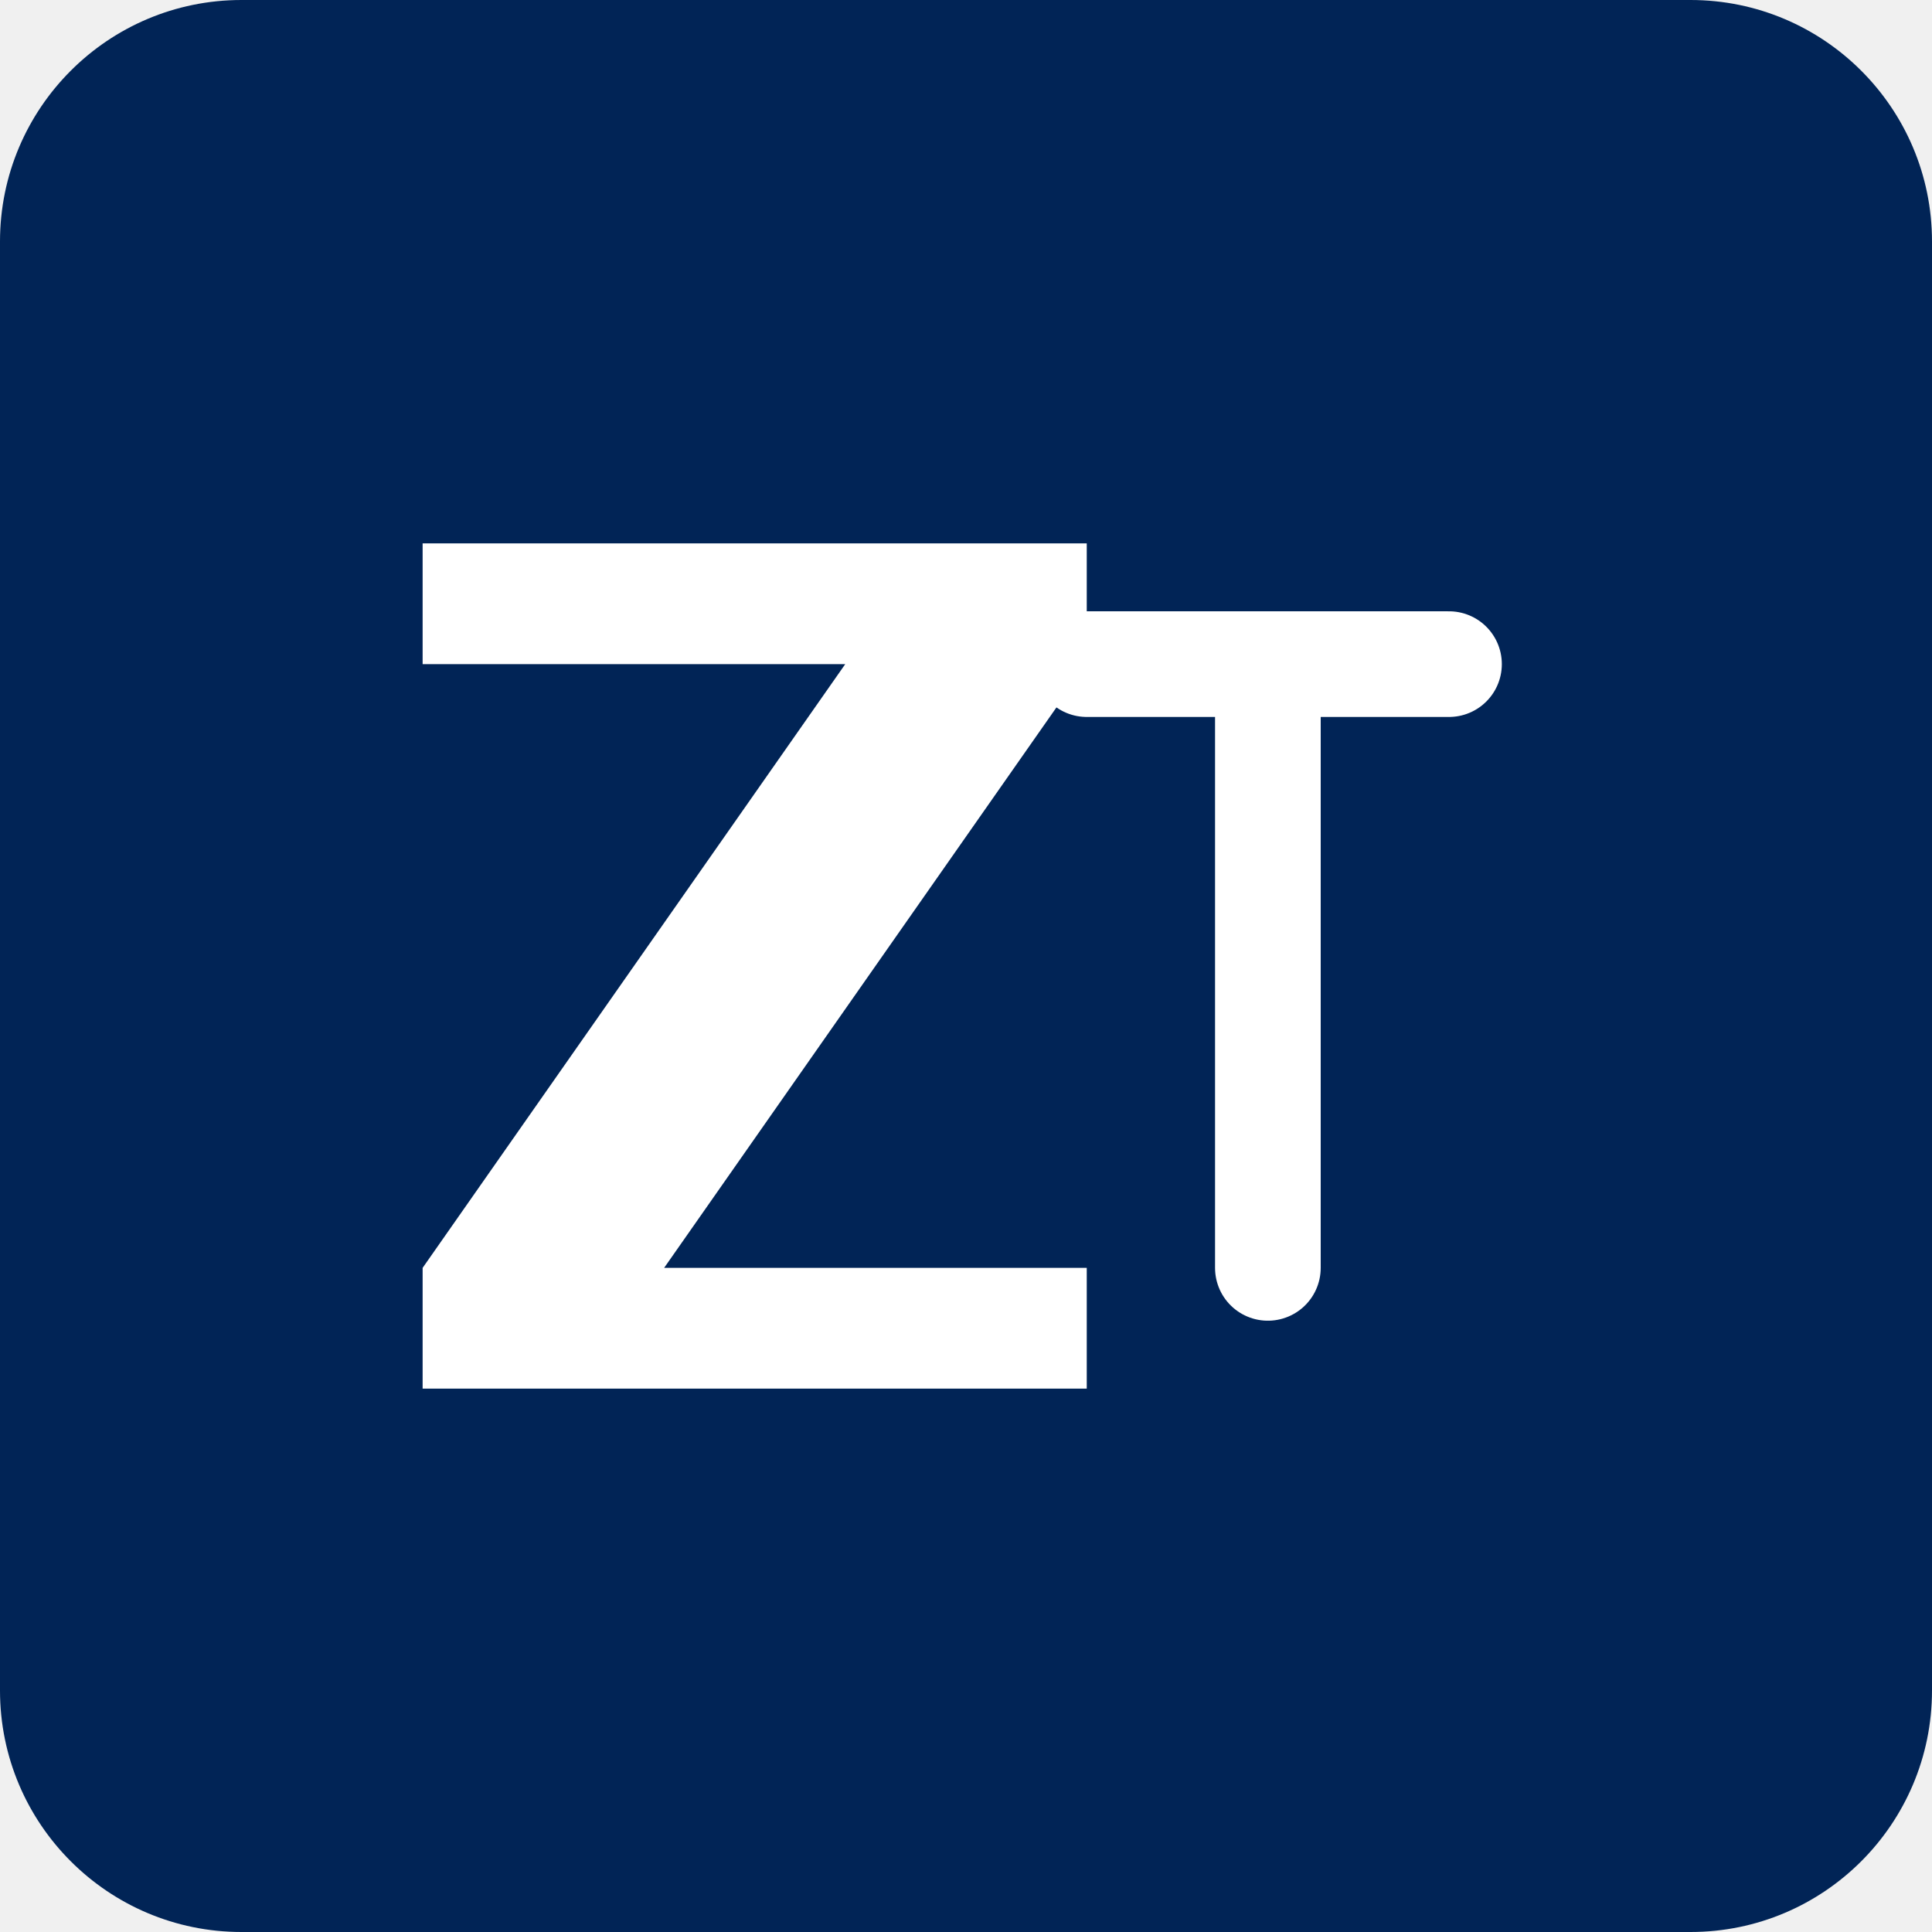
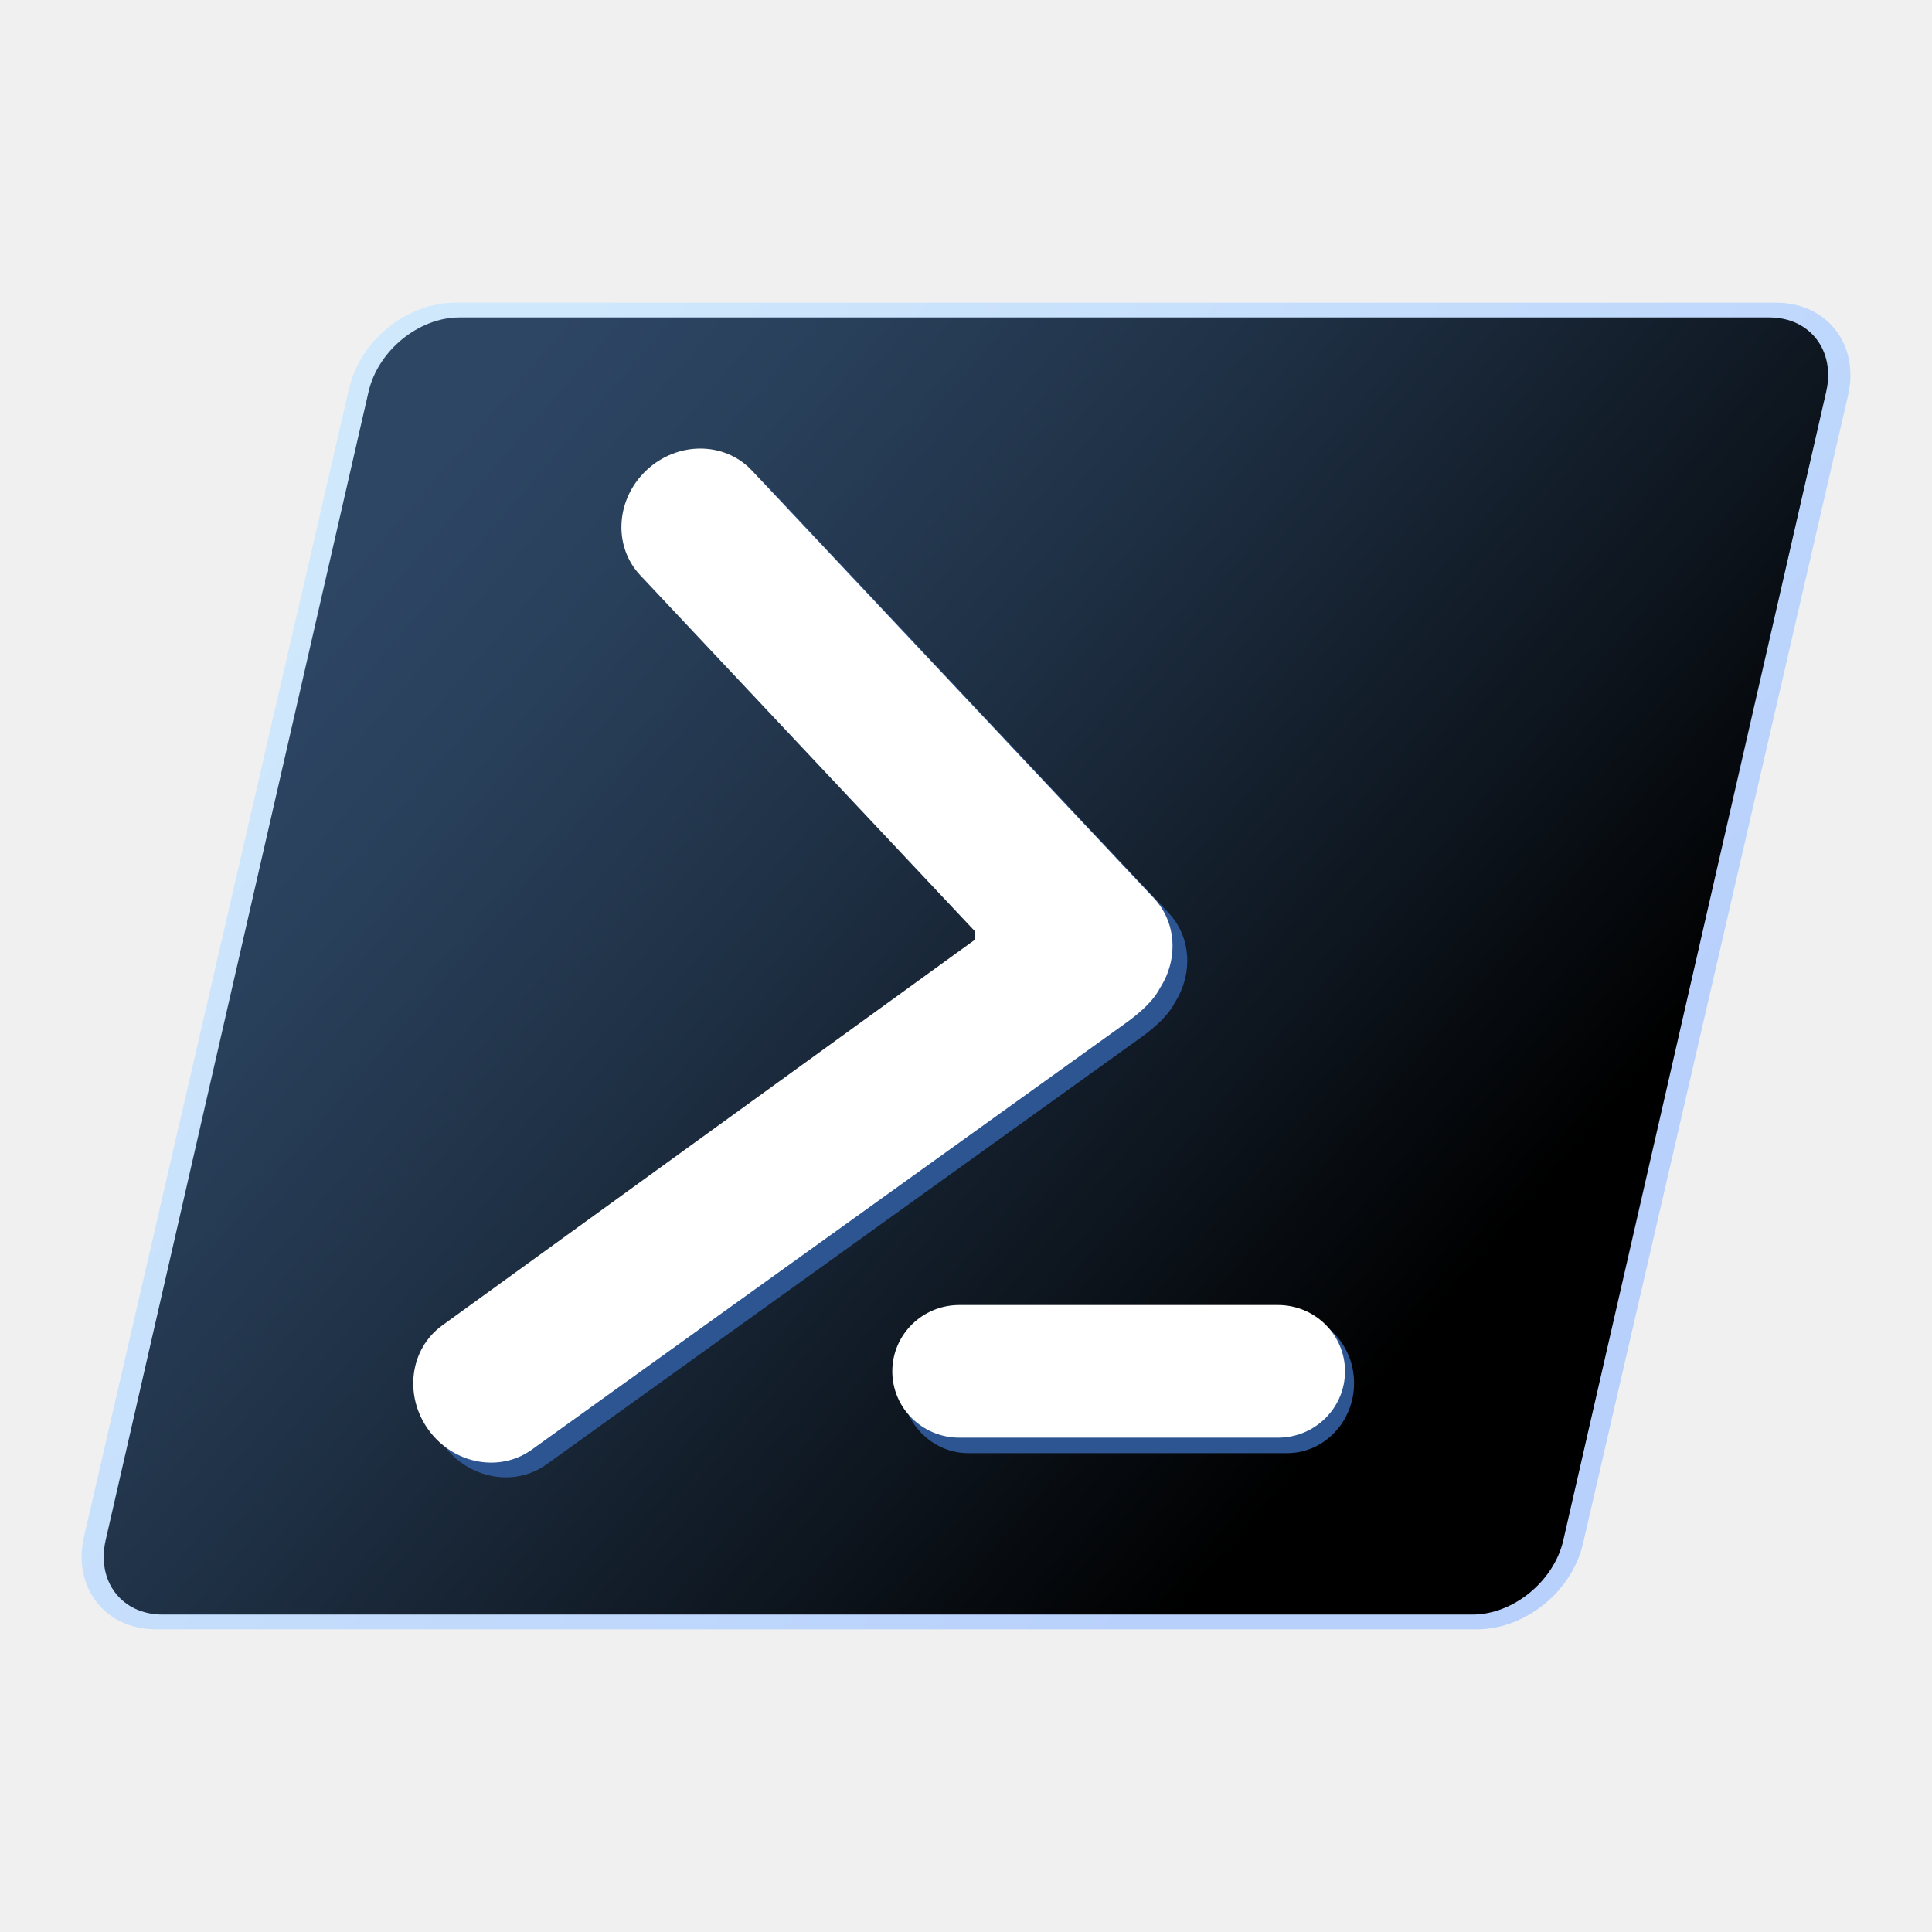
- <svg xmlns="http://www.w3.org/2000/svg" viewBox="0 0 64 64">
-   <rect width="64" height="64" rx="8" fill="#012456" />
-   <path d="M14 42l14-20H14v-4h22v4L22 42h14v4H14v-4z" fill="white" />
-   <path d="M42 22v20" stroke="white" stroke-width="3.5" stroke-linecap="round" />
-   <path d="M36 22h12" stroke="white" stroke-width="3.5" stroke-linecap="round" />
+ <svg xmlns="http://www.w3.org/2000/svg" viewBox="0 0 512 512" fill-rule="evenodd" clip-rule="evenodd" stroke-linejoin="round" stroke-miterlimit="2">
+   <path d="M6 506V6" fill="none" />
+   <path d="M9.033 109c-1.633 0-3.046-.638-3.978-1.798-.952-1.185-1.279-2.814-.896-4.47l17.986-77.911C22.899 21.557 26.062 19 29.349 19h89.623c1.634 0 3.047.638 3.978 1.798.952 1.184 1.279 2.814.896 4.47l-17.986 77.911c-.753 3.264-3.917 5.822-7.203 5.822H9.033V109z" fill="url(#prefix___Linear1)" transform="matrix(3.90624 0 0 3.90624 6 6)" />
+   <path d="M118.5 20H29.634c-2.769 0-5.53 2.259-6.168 5.045l-17.834 77.91C4.995 105.742 6.722 108 9.491 108h88.865c2.769 0 5.53-2.258 6.168-5.045l17.834-77.911c.638-2.785-1.09-5.044-3.858-5.044z" fill="url(#prefix___Linear2)" transform="matrix(3.90624 0 0 3.90624 6 6)" />
+   <path d="M256.644 348.023h84.426c9.816 0 17.773 8.3 17.773 18.539 0 10.238-7.957 18.543-17.773 18.543h-84.426c-9.816 0-17.773-8.301-17.773-18.543 0-10.238 7.957-18.54 17.773-18.54zM311.406 265.59c-1.453 2.925-4.47 6.152-9.801 9.898L144.914 388.023c-8.555 6.215-20.836 3.91-27.426-5.153-6.59-9.062-5-21.445 3.555-27.664l141.3-102.32v-2.101l-88.78-94.446c-7.243-7.703-6.49-20.16 1.683-27.828 8.172-7.664 20.664-7.632 27.906.07L309.679 241.91c6.047 6.433 6.496 16.175 1.727 23.68z" fill="#2c5591" />
+   <path d="M307.5 261.683c-1.454 2.926-4.47 6.152-9.801 9.898L141.007 384.116c-8.554 6.215-20.835 3.91-27.425-5.152-6.59-9.062-5-21.445 3.554-27.664l141.301-102.32v-2.102l-88.781-94.445c-7.242-7.703-6.488-20.16 1.683-27.828 8.172-7.664 20.664-7.633 27.907.07l106.527 113.328c6.047 6.434 6.496 16.176 1.726 23.68zM254.242 345.843h84.425c9.817 0 17.774 7.871 17.774 17.578 0 9.707-7.957 17.578-17.774 17.578h-84.425c-9.817 0-17.774-7.87-17.774-17.578 0-9.707 7.957-17.578 17.774-17.578z" fill="#fff" />
+   <defs>
+     <linearGradient id="prefix___Linear1" x1="0" y1="0" x2="1" y2="0" gradientUnits="userSpaceOnUse" gradientTransform="rotate(-138.228 65.172 27.787) scale(91.9375)">
+       <stop offset="0" stop-color="#a9c8ff" stop-opacity=".8" />
+       <stop offset="1" stop-color="#c7e6ff" stop-opacity=".8" />
+     </linearGradient>
+     <linearGradient id="prefix___Linear2" x1="0" y1="0" x2="1" y2="0" gradientUnits="userSpaceOnUse" gradientTransform="matrix(67 59.5 -59.5 67 26.585 30.778)">
+       <stop offset="0" stop-color="#2d4664" />
+       <stop offset=".17" stop-color="#29405b" />
+       <stop offset=".44" stop-color="#1e2f43" />
+       <stop offset=".79" stop-color="#0c131b" />
+       <stop offset="1" />
+     </linearGradient>
+   </defs>
</svg>
